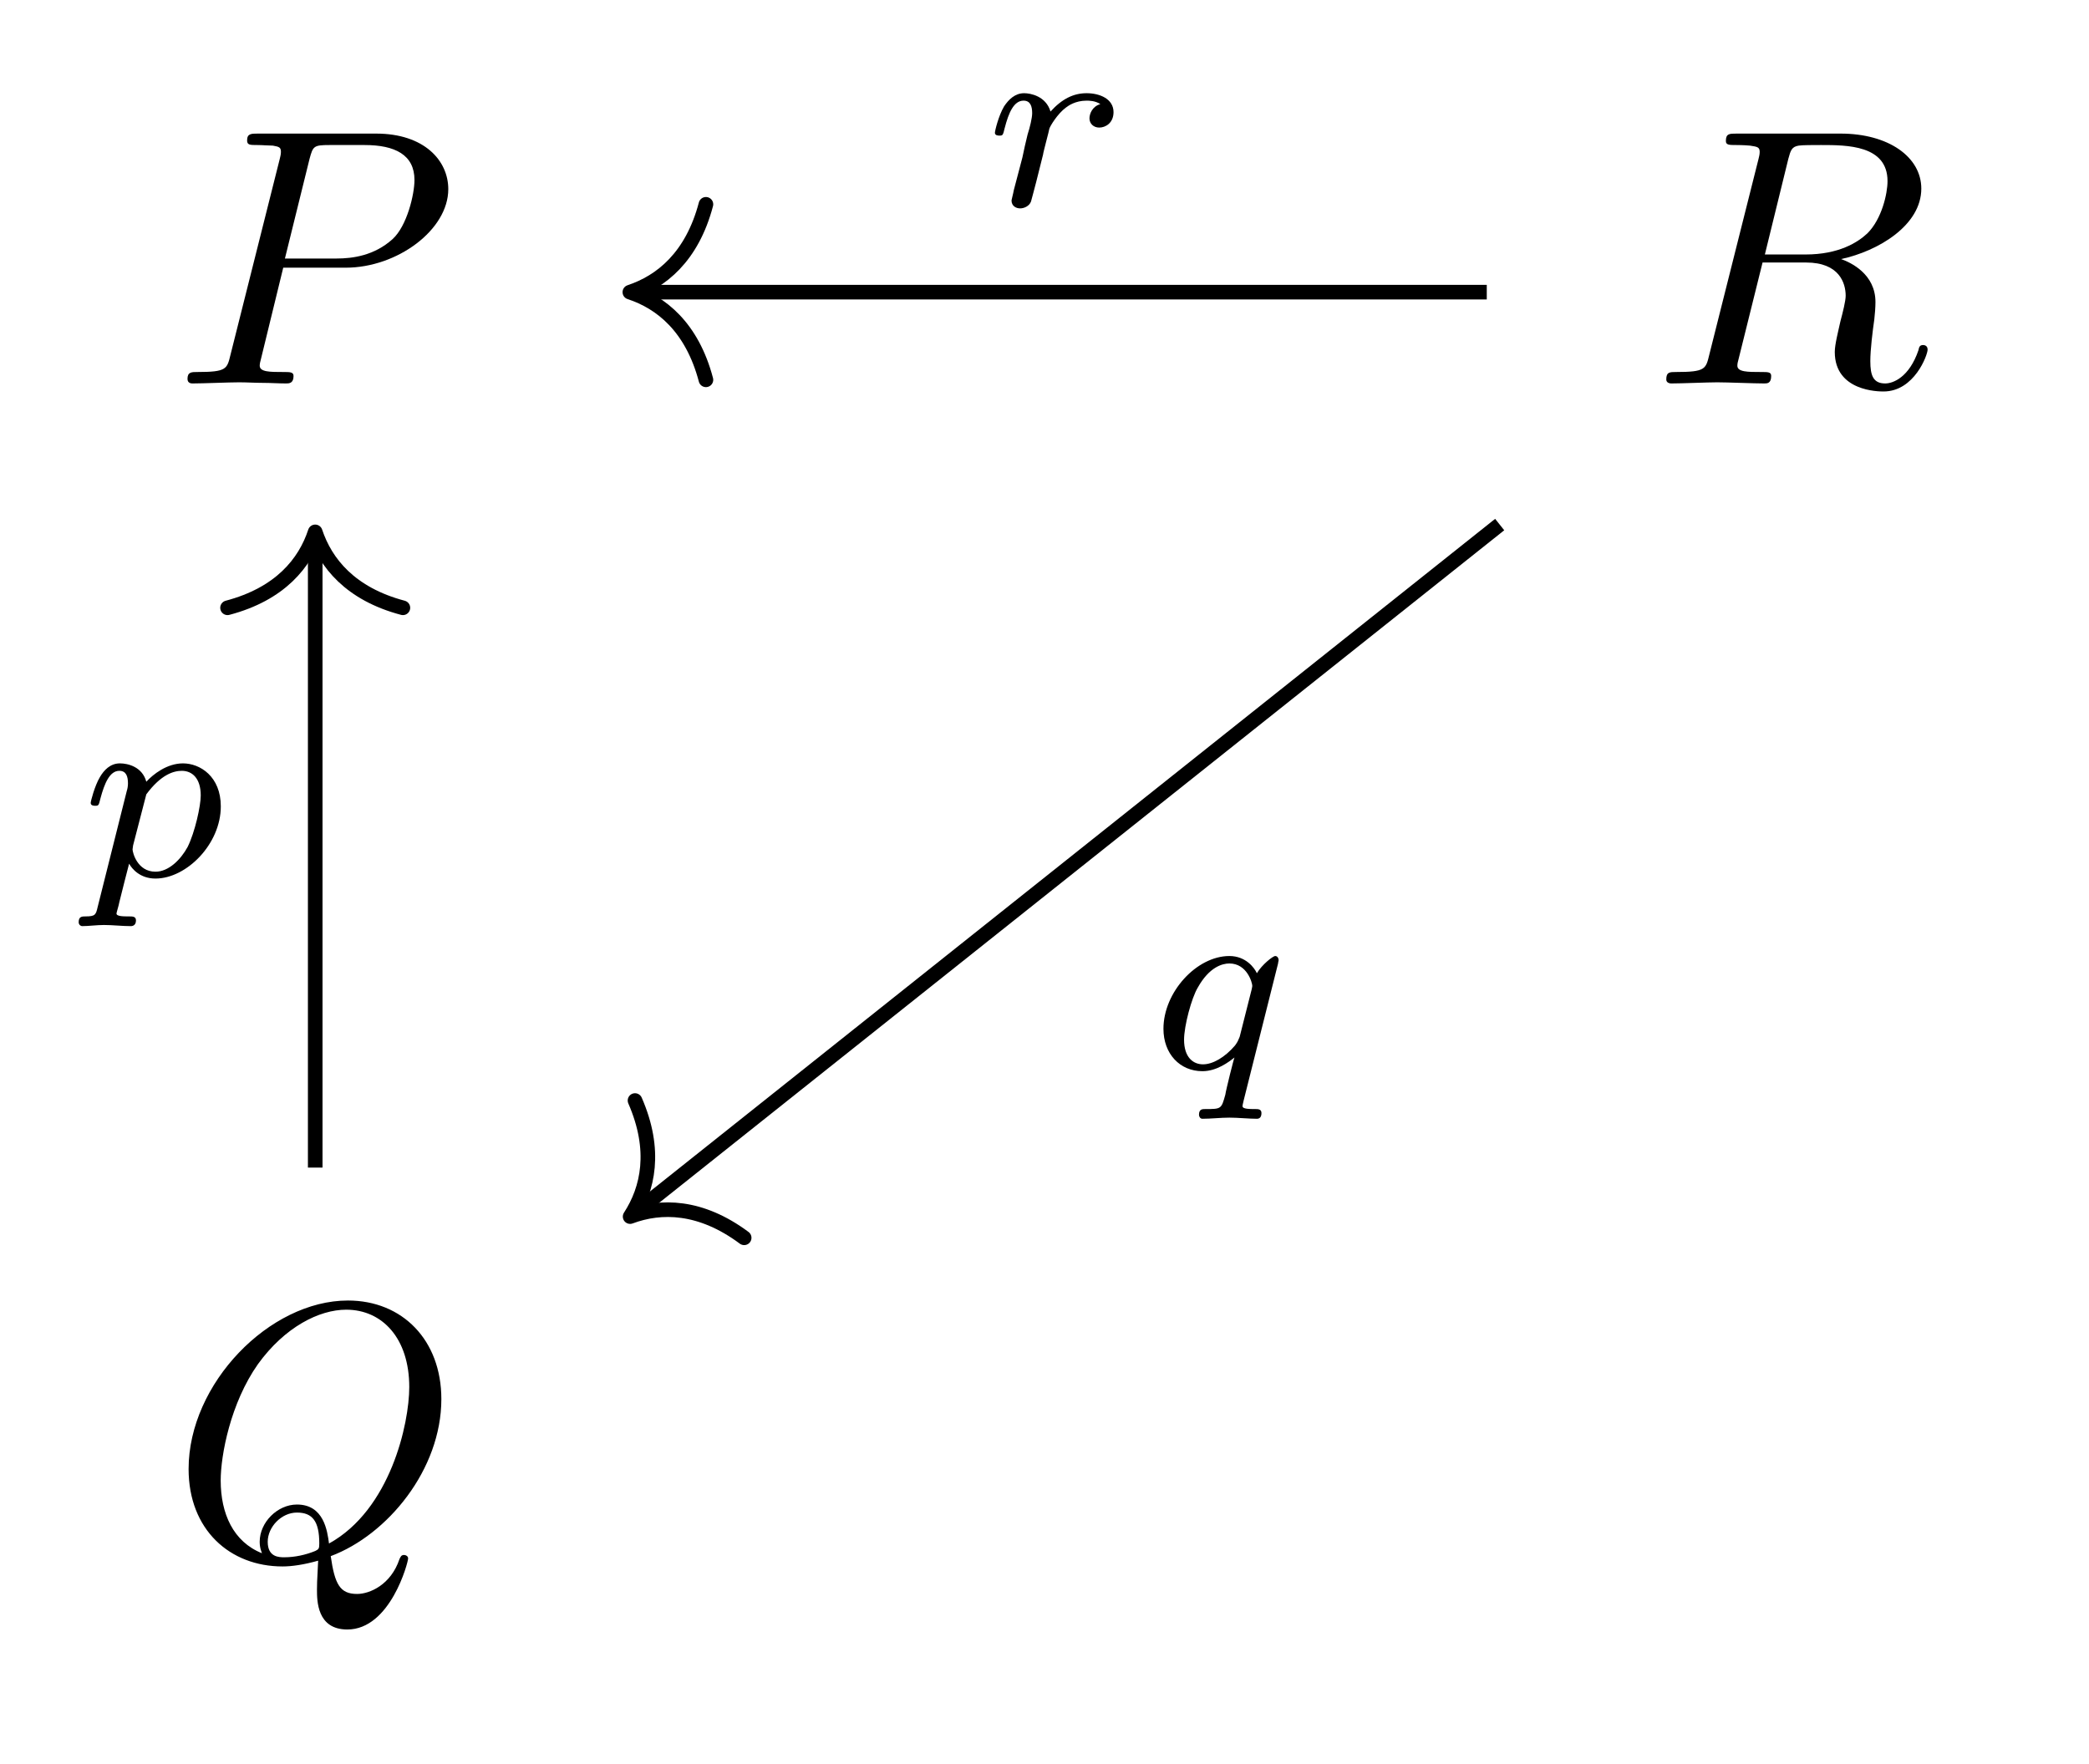
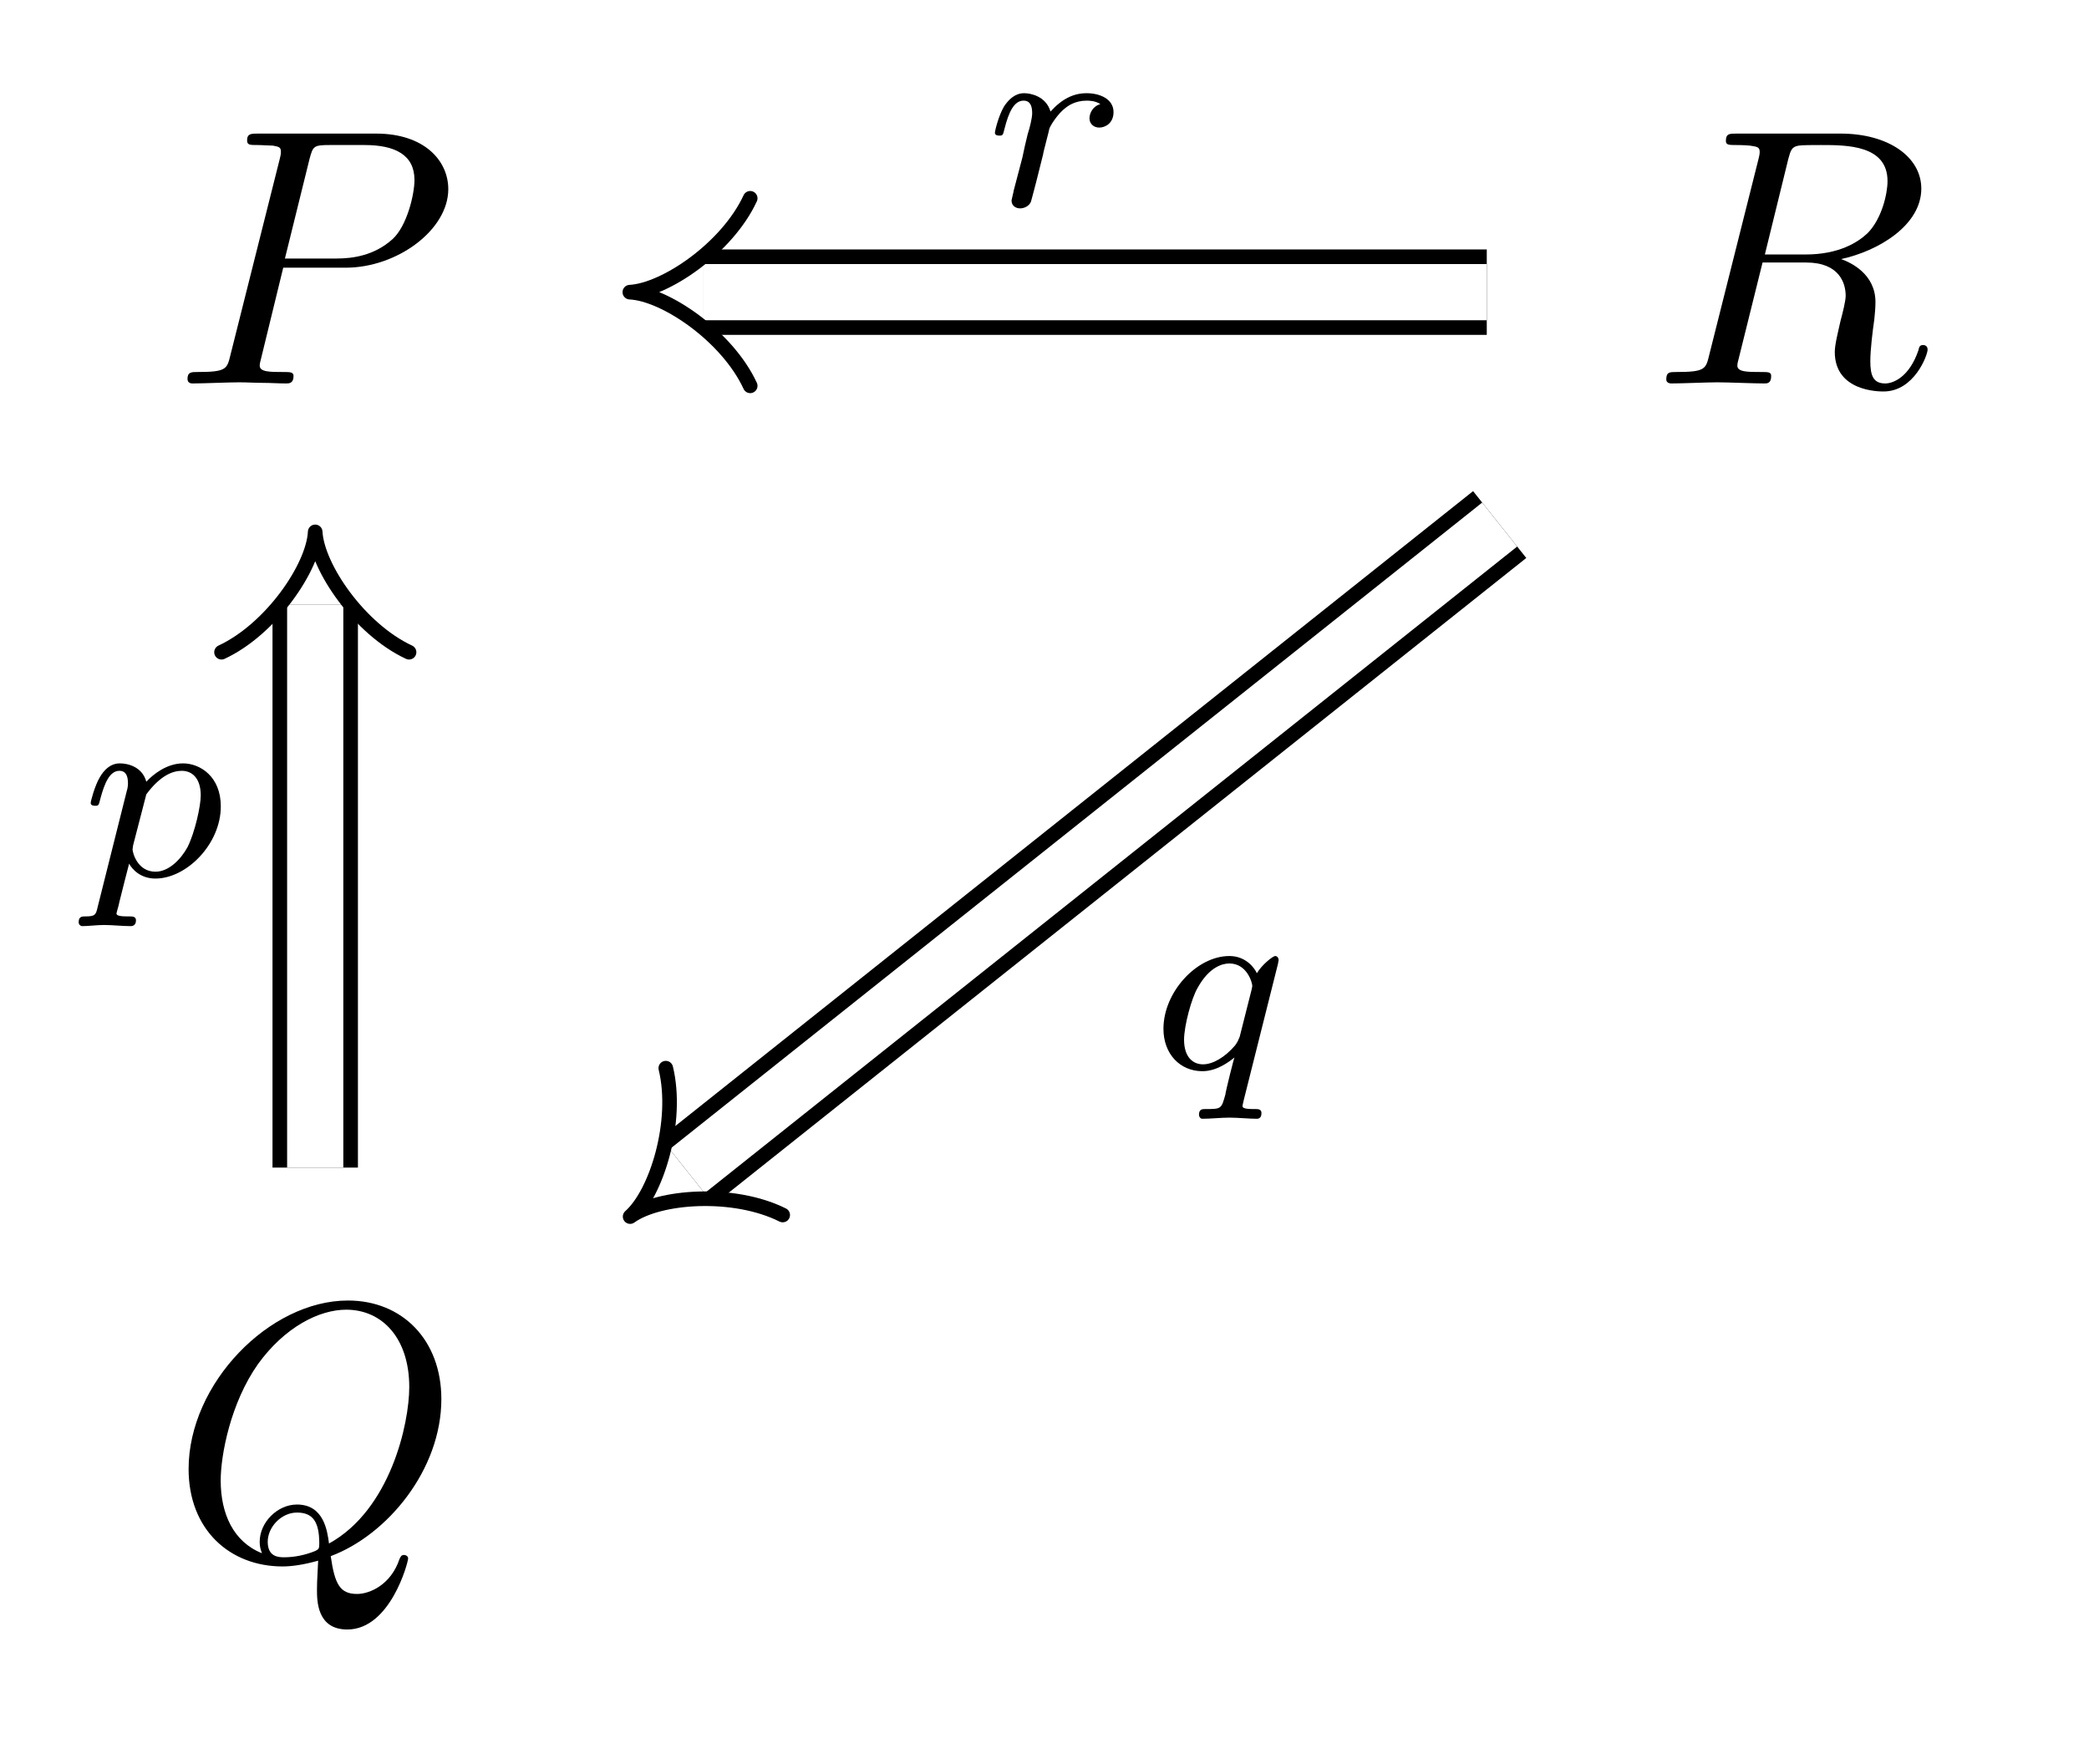
<svg xmlns="http://www.w3.org/2000/svg" xmlns:xlink="http://www.w3.org/1999/xlink" width="56.954" height="48.07" viewBox="0 0 56.954 48.07">
  <defs>
    <g>
      <g id="glyph-0-0">
</g>
      <g id="glyph-0-1">
        <path d="M 3.016 -3.156 L 4.719 -3.156 C 6.125 -3.156 7.516 -4.188 7.516 -5.297 C 7.516 -6.078 6.859 -6.812 5.547 -6.812 L 2.328 -6.812 C 2.141 -6.812 2.031 -6.812 2.031 -6.625 C 2.031 -6.5 2.109 -6.5 2.312 -6.5 C 2.438 -6.5 2.625 -6.484 2.734 -6.484 C 2.906 -6.453 2.953 -6.438 2.953 -6.312 C 2.953 -6.281 2.953 -6.25 2.922 -6.125 L 1.578 -0.781 C 1.484 -0.391 1.469 -0.312 0.672 -0.312 C 0.516 -0.312 0.406 -0.312 0.406 -0.125 C 0.406 0 0.516 0 0.547 0 C 0.828 0 1.531 -0.031 1.812 -0.031 C 2.031 -0.031 2.25 -0.016 2.453 -0.016 C 2.672 -0.016 2.891 0 3.094 0 C 3.172 0 3.297 0 3.297 -0.203 C 3.297 -0.312 3.203 -0.312 3.016 -0.312 C 2.656 -0.312 2.375 -0.312 2.375 -0.484 C 2.375 -0.547 2.391 -0.594 2.406 -0.656 Z M 3.734 -6.125 C 3.828 -6.469 3.844 -6.5 4.281 -6.5 L 5.234 -6.5 C 6.062 -6.5 6.594 -6.234 6.594 -5.547 C 6.594 -5.156 6.391 -4.297 6 -3.938 C 5.5 -3.484 4.906 -3.406 4.469 -3.406 L 3.062 -3.406 Z M 3.734 -6.125 " />
      </g>
      <g id="glyph-0-2">
        <path d="M 3.734 -6.125 C 3.797 -6.359 3.828 -6.453 4.016 -6.484 C 4.109 -6.5 4.422 -6.5 4.625 -6.5 C 5.328 -6.5 6.438 -6.5 6.438 -5.516 C 6.438 -5.172 6.281 -4.484 5.891 -4.094 C 5.625 -3.844 5.109 -3.516 4.203 -3.516 L 3.094 -3.516 Z M 5.172 -3.391 C 6.188 -3.609 7.359 -4.312 7.359 -5.312 C 7.359 -6.172 6.469 -6.812 5.156 -6.812 L 2.328 -6.812 C 2.125 -6.812 2.031 -6.812 2.031 -6.609 C 2.031 -6.5 2.125 -6.5 2.312 -6.5 C 2.328 -6.5 2.516 -6.5 2.688 -6.484 C 2.875 -6.453 2.953 -6.453 2.953 -6.312 C 2.953 -6.281 2.953 -6.25 2.922 -6.125 L 1.578 -0.781 C 1.484 -0.391 1.469 -0.312 0.672 -0.312 C 0.5 -0.312 0.406 -0.312 0.406 -0.109 C 0.406 0 0.531 0 0.547 0 C 0.828 0 1.531 -0.031 1.797 -0.031 C 2.078 -0.031 2.797 0 3.078 0 C 3.156 0 3.266 0 3.266 -0.203 C 3.266 -0.312 3.188 -0.312 2.984 -0.312 C 2.625 -0.312 2.344 -0.312 2.344 -0.484 C 2.344 -0.547 2.359 -0.594 2.375 -0.656 L 3.031 -3.297 L 4.219 -3.297 C 5.125 -3.297 5.297 -2.734 5.297 -2.391 C 5.297 -2.25 5.219 -1.938 5.156 -1.703 C 5.094 -1.422 5 -1.062 5 -0.859 C 5 0.219 6.203 0.219 6.328 0.219 C 7.172 0.219 7.531 -0.781 7.531 -0.922 C 7.531 -1.047 7.422 -1.047 7.406 -1.047 C 7.312 -1.047 7.297 -0.984 7.281 -0.906 C 7.031 -0.172 6.594 0 6.375 0 C 6.047 0 5.969 -0.219 5.969 -0.609 C 5.969 -0.922 6.031 -1.422 6.078 -1.75 C 6.094 -1.891 6.109 -2.078 6.109 -2.219 C 6.109 -2.984 5.438 -3.297 5.172 -3.391 Z M 5.172 -3.391 " />
      </g>
      <g id="glyph-0-3">
        <path d="M 4.359 -0.062 C 5.906 -0.641 7.375 -2.422 7.375 -4.344 C 7.375 -5.953 6.312 -7.031 4.828 -7.031 C 2.688 -7.031 0.484 -4.766 0.484 -2.438 C 0.484 -0.781 1.609 0.219 3.047 0.219 C 3.297 0.219 3.625 0.172 4.016 0.062 C 3.984 0.688 3.984 0.703 3.984 0.844 C 3.984 1.156 3.984 1.938 4.812 1.938 C 5.984 1.938 6.469 0.109 6.469 0 C 6.469 -0.062 6.406 -0.094 6.359 -0.094 C 6.281 -0.094 6.266 -0.047 6.234 0.016 C 6 0.719 5.422 0.969 5.078 0.969 C 4.609 0.969 4.469 0.703 4.359 -0.062 Z M 2.484 -0.141 C 1.703 -0.453 1.359 -1.219 1.359 -2.125 C 1.359 -2.812 1.625 -4.234 2.375 -5.297 C 3.109 -6.312 4.047 -6.781 4.781 -6.781 C 5.766 -6.781 6.5 -6 6.5 -4.672 C 6.5 -3.672 5.984 -1.328 4.312 -0.406 C 4.266 -0.75 4.172 -1.469 3.438 -1.469 C 2.906 -1.469 2.422 -0.984 2.422 -0.453 C 2.422 -0.266 2.484 -0.156 2.484 -0.141 Z M 3.094 -0.031 C 2.953 -0.031 2.641 -0.031 2.641 -0.453 C 2.641 -0.859 3.016 -1.25 3.438 -1.25 C 3.859 -1.25 4.047 -1.016 4.047 -0.406 C 4.047 -0.266 4.031 -0.25 3.938 -0.203 C 3.672 -0.094 3.375 -0.031 3.094 -0.031 Z M 3.094 -0.031 " />
      </g>
      <g id="glyph-1-0">
</g>
      <g id="glyph-1-1">
        <path d="M 1.641 -1.406 C 1.641 -1.453 1.812 -2.078 1.812 -2.109 C 1.828 -2.172 2.031 -2.516 2.266 -2.688 C 2.328 -2.734 2.516 -2.875 2.828 -2.875 C 2.891 -2.875 3.062 -2.875 3.203 -2.781 C 2.984 -2.719 2.906 -2.516 2.906 -2.391 C 2.906 -2.25 3.016 -2.141 3.172 -2.141 C 3.344 -2.141 3.562 -2.266 3.562 -2.562 C 3.562 -2.922 3.188 -3.078 2.828 -3.078 C 2.469 -3.078 2.156 -2.922 1.844 -2.578 C 1.719 -3 1.297 -3.078 1.125 -3.078 C 0.875 -3.078 0.703 -2.906 0.578 -2.719 C 0.422 -2.453 0.328 -2.047 0.328 -2 C 0.328 -1.922 0.422 -1.922 0.453 -1.922 C 0.547 -1.922 0.547 -1.938 0.594 -2.125 C 0.703 -2.547 0.844 -2.875 1.109 -2.875 C 1.297 -2.875 1.344 -2.719 1.344 -2.531 C 1.344 -2.406 1.281 -2.141 1.219 -1.953 C 1.172 -1.766 1.109 -1.484 1.078 -1.328 L 0.844 -0.438 C 0.828 -0.344 0.781 -0.172 0.781 -0.156 C 0.781 0 0.906 0.062 1.016 0.062 C 1.125 0.062 1.266 0 1.312 -0.125 C 1.328 -0.172 1.406 -0.484 1.453 -0.656 Z M 1.641 -1.406 " />
      </g>
      <g id="glyph-1-2">
        <path d="M 3.547 -2.875 C 3.547 -2.906 3.562 -2.938 3.562 -2.969 C 3.562 -3.016 3.531 -3.078 3.469 -3.078 C 3.406 -3.078 3.109 -2.844 2.969 -2.609 C 2.906 -2.75 2.672 -3.078 2.219 -3.078 C 1.328 -3.078 0.422 -2.094 0.422 -1.094 C 0.422 -0.406 0.875 0.062 1.484 0.062 C 1.875 0.062 2.203 -0.188 2.359 -0.312 C 2.344 -0.297 2.125 0.578 2.109 0.703 C 2 1.094 2 1.094 1.562 1.094 C 1.484 1.094 1.391 1.094 1.391 1.25 C 1.391 1.297 1.422 1.359 1.484 1.359 C 1.719 1.359 1.984 1.328 2.219 1.328 C 2.453 1.328 2.75 1.359 2.969 1.359 C 3.031 1.359 3.094 1.328 3.094 1.203 C 3.094 1.094 3 1.094 2.922 1.094 C 2.766 1.094 2.578 1.094 2.578 1.016 C 2.578 1 2.578 0.984 2.609 0.859 Z M 2.5 -0.875 C 2.453 -0.766 2.453 -0.75 2.375 -0.641 C 2.094 -0.312 1.766 -0.125 1.5 -0.125 C 1.234 -0.125 0.984 -0.312 0.984 -0.797 C 0.984 -1.172 1.188 -1.938 1.359 -2.219 C 1.672 -2.781 2.031 -2.875 2.219 -2.875 C 2.703 -2.875 2.844 -2.344 2.844 -2.266 C 2.844 -2.234 2.828 -2.188 2.828 -2.172 Z M 2.5 -0.875 " />
      </g>
      <g id="glyph-1-3">
        <path d="M 0.516 0.844 C 0.469 1.047 0.453 1.094 0.188 1.094 C 0.094 1.094 0 1.094 0 1.25 C 0 1.328 0.062 1.359 0.094 1.359 C 0.266 1.359 0.5 1.328 0.688 1.328 C 0.922 1.328 1.188 1.359 1.422 1.359 C 1.484 1.359 1.562 1.328 1.562 1.203 C 1.562 1.094 1.469 1.094 1.375 1.094 C 1.219 1.094 1.031 1.094 1.031 1.016 C 1.031 0.984 1.094 0.797 1.109 0.703 C 1.203 0.328 1.297 -0.047 1.375 -0.344 C 1.453 -0.203 1.672 0.062 2.094 0.062 C 2.938 0.062 3.875 -0.875 3.875 -1.906 C 3.875 -2.719 3.312 -3.078 2.844 -3.078 C 2.406 -3.078 2.031 -2.781 1.844 -2.578 C 1.734 -2.984 1.344 -3.078 1.125 -3.078 C 0.859 -3.078 0.688 -2.891 0.578 -2.703 C 0.438 -2.469 0.328 -2.047 0.328 -2 C 0.328 -1.922 0.422 -1.922 0.453 -1.922 C 0.547 -1.922 0.547 -1.938 0.594 -2.125 C 0.703 -2.531 0.844 -2.875 1.109 -2.875 C 1.297 -2.875 1.344 -2.719 1.344 -2.531 C 1.344 -2.453 1.328 -2.375 1.312 -2.328 Z M 1.844 -2.234 C 2.25 -2.781 2.594 -2.875 2.812 -2.875 C 3.094 -2.875 3.328 -2.672 3.328 -2.203 C 3.328 -1.922 3.172 -1.203 2.969 -0.797 C 2.781 -0.453 2.453 -0.125 2.094 -0.125 C 1.594 -0.125 1.469 -0.656 1.469 -0.734 C 1.469 -0.766 1.484 -0.812 1.484 -0.844 Z M 1.844 -2.234 " />
      </g>
    </g>
+     <clipPath id="clip-0">
+       <path clip-rule="nonzero" d="M 0 0 L 56.953 0 L 56.953 48.07 L 0 48.07 Z M 0 0 " />
+     </clipPath>
  </defs>
  <g fill="rgb(0%, 0%, 0%)" fill-opacity="1">
    <use xlink:href="#glyph-0-1" x="4.706" y="10.454" />
  </g>
  <g fill="rgb(0%, 0%, 0%)" fill-opacity="1">
    <use xlink:href="#glyph-0-2" x="45.023" y="10.454" />
  </g>
  <g fill="rgb(0%, 0%, 0%)" fill-opacity="1">
    <use xlink:href="#glyph-0-3" x="4.658" y="42.487" />
  </g>
-   <path fill="none" stroke-width="0.398" stroke-linecap="butt" stroke-linejoin="miter" stroke="rgb(0%, 0%, 0%)" stroke-opacity="1" stroke-miterlimit="10" d="M 11.874 16.07 L -11.29 16.07 " transform="matrix(1, 0, 0, -1, 28.661, 24.035)" />
-   <path fill="none" stroke-width="0.398" stroke-linecap="round" stroke-linejoin="round" stroke="rgb(0%, 0%, 0%)" stroke-opacity="1" stroke-miterlimit="10" d="M -2.073 2.392 C -1.694 0.955 -0.85 0.279 0.001 0.002 C -0.85 -0.28 -1.694 -0.955 -2.073 -2.393 " transform="matrix(-1, 0, 0, 1, 17.17337, 7.9631)" />
+   <path fill="none" stroke-width="2.329" stroke-linecap="butt" stroke-linejoin="miter" stroke="rgb(0%, 0%, 0%)" stroke-opacity="1" stroke-miterlimit="10" d="M 11.874 16.07 L -9.501 16.07 " transform="matrix(1, 0, 0, -1, 28.661, 24.035)" />
+   <path fill="none" stroke-width="1.532" stroke-linecap="butt" stroke-linejoin="miter" stroke="rgb(100%, 100%, 100%)" stroke-opacity="1" stroke-miterlimit="10" d="M 11.874 16.07 L -9.501 16.07 " transform="matrix(1, 0, 0, -1, 28.661, 24.035)" />
+   <path fill="none" stroke-width="0.398" stroke-linecap="round" stroke-linejoin="round" stroke="rgb(0%, 0%, 0%)" stroke-opacity="1" stroke-miterlimit="10" d="M -1.292 2.556 C -0.667 1.205 1.025 0.049 1.99 0.002 C 1.025 -0.049 -0.667 -1.205 -1.292 -2.557 " transform="matrix(-1, 0, 0, 1, 19.1615, 7.9631)" />
  <g fill="rgb(0%, 0%, 0%)" fill-opacity="1">
    <use xlink:href="#glyph-1-1" x="26.797" y="5.619" />
  </g>
-   <path fill="none" stroke-width="0.398" stroke-linecap="butt" stroke-linejoin="miter" stroke="rgb(0%, 0%, 0%)" stroke-opacity="1" stroke-miterlimit="10" d="M 12.226 9.734 L -11.325 -9.008 " transform="matrix(1, 0, 0, -1, 28.661, 24.035)" />
-   <path fill="none" stroke-width="0.398" stroke-linecap="round" stroke-linejoin="round" stroke="rgb(0%, 0%, 0%)" stroke-opacity="1" stroke-miterlimit="10" d="M -2.073 2.391 C -1.693 0.955 -0.849 0.278 -0 0.002 C -0.849 -0.281 -1.693 -0.958 -2.075 -2.391 " transform="matrix(-0.78241, 0.62267, 0.62267, 0.78241, 17.1781, 33.16641)" />
+   <g clip-path="url(#clip-0)">
+     <path fill="none" stroke-width="2.329" stroke-linecap="butt" stroke-linejoin="miter" stroke="rgb(0%, 0%, 0%)" stroke-opacity="1" stroke-miterlimit="10" d="M 12.226 9.734 L -9.927 -7.895 " transform="matrix(1, 0, 0, -1, 28.661, 24.035)" />
+     <path fill="none" stroke-width="1.532" stroke-linecap="butt" stroke-linejoin="miter" stroke="rgb(100%, 100%, 100%)" stroke-opacity="1" stroke-miterlimit="10" d="M 12.226 9.734 L -9.927 -7.895 " transform="matrix(1, 0, 0, -1, 28.661, 24.035)" />
+   </g>
+   <path fill="none" stroke-width="0.398" stroke-linecap="round" stroke-linejoin="round" stroke="rgb(0%, 0%, 0%)" stroke-opacity="1" stroke-miterlimit="10" d="M -1.294 2.559 C -0.665 1.205 1.021 0.048 1.988 0.002 C 1.023 -0.049 -0.666 -1.206 -1.293 -2.559 " transform="matrix(-0.78241, 0.62267, 0.62267, 0.78241, 18.73365, 31.92846)" />
  <g fill="rgb(0%, 0%, 0%)" fill-opacity="1">
    <use xlink:href="#glyph-1-2" x="31.298" y="29.142" />
  </g>
-   <path fill="none" stroke-width="0.398" stroke-linecap="butt" stroke-linejoin="miter" stroke="rgb(0%, 0%, 0%)" stroke-opacity="1" stroke-miterlimit="10" d="M -20.067 -7.797 L -20.067 9.336 " transform="matrix(1, 0, 0, -1, 28.661, 24.035)" />
-   <path fill="none" stroke-width="0.398" stroke-linecap="round" stroke-linejoin="round" stroke="rgb(0%, 0%, 0%)" stroke-opacity="1" stroke-miterlimit="10" d="M -2.072 2.392 C -1.693 0.955 -0.849 0.279 -0.002 0.002 C -0.849 -0.28 -1.693 -0.955 -2.072 -2.389 " transform="matrix(0, -1, -1, 0, 8.5954, 14.49838)" />
+   <path fill="none" stroke-width="2.329" stroke-linecap="butt" stroke-linejoin="miter" stroke="rgb(0%, 0%, 0%)" stroke-opacity="1" stroke-miterlimit="10" d="M -20.067 -7.797 L -20.067 7.547 " transform="matrix(1, 0, 0, -1, 28.661, 24.035)" />
+   <path fill="none" stroke-width="1.532" stroke-linecap="butt" stroke-linejoin="miter" stroke="rgb(100%, 100%, 100%)" stroke-opacity="1" stroke-miterlimit="10" d="M -20.067 -7.797 L -20.067 7.547 " transform="matrix(1, 0, 0, -1, 28.661, 24.035)" />
+   <path fill="none" stroke-width="0.398" stroke-linecap="round" stroke-linejoin="round" stroke="rgb(0%, 0%, 0%)" stroke-opacity="1" stroke-miterlimit="10" d="M -1.295 2.556 C -0.666 1.205 1.022 0.049 1.986 0.002 C 1.022 -0.049 -0.666 -1.205 -1.295 -2.557 " transform="matrix(0, -1, -1, 0, 8.5954, 16.4865)" />
  <g fill="rgb(0%, 0%, 0%)" fill-opacity="1">
    <use xlink:href="#glyph-1-3" x="2.145" y="23.89" />
  </g>
</svg>
